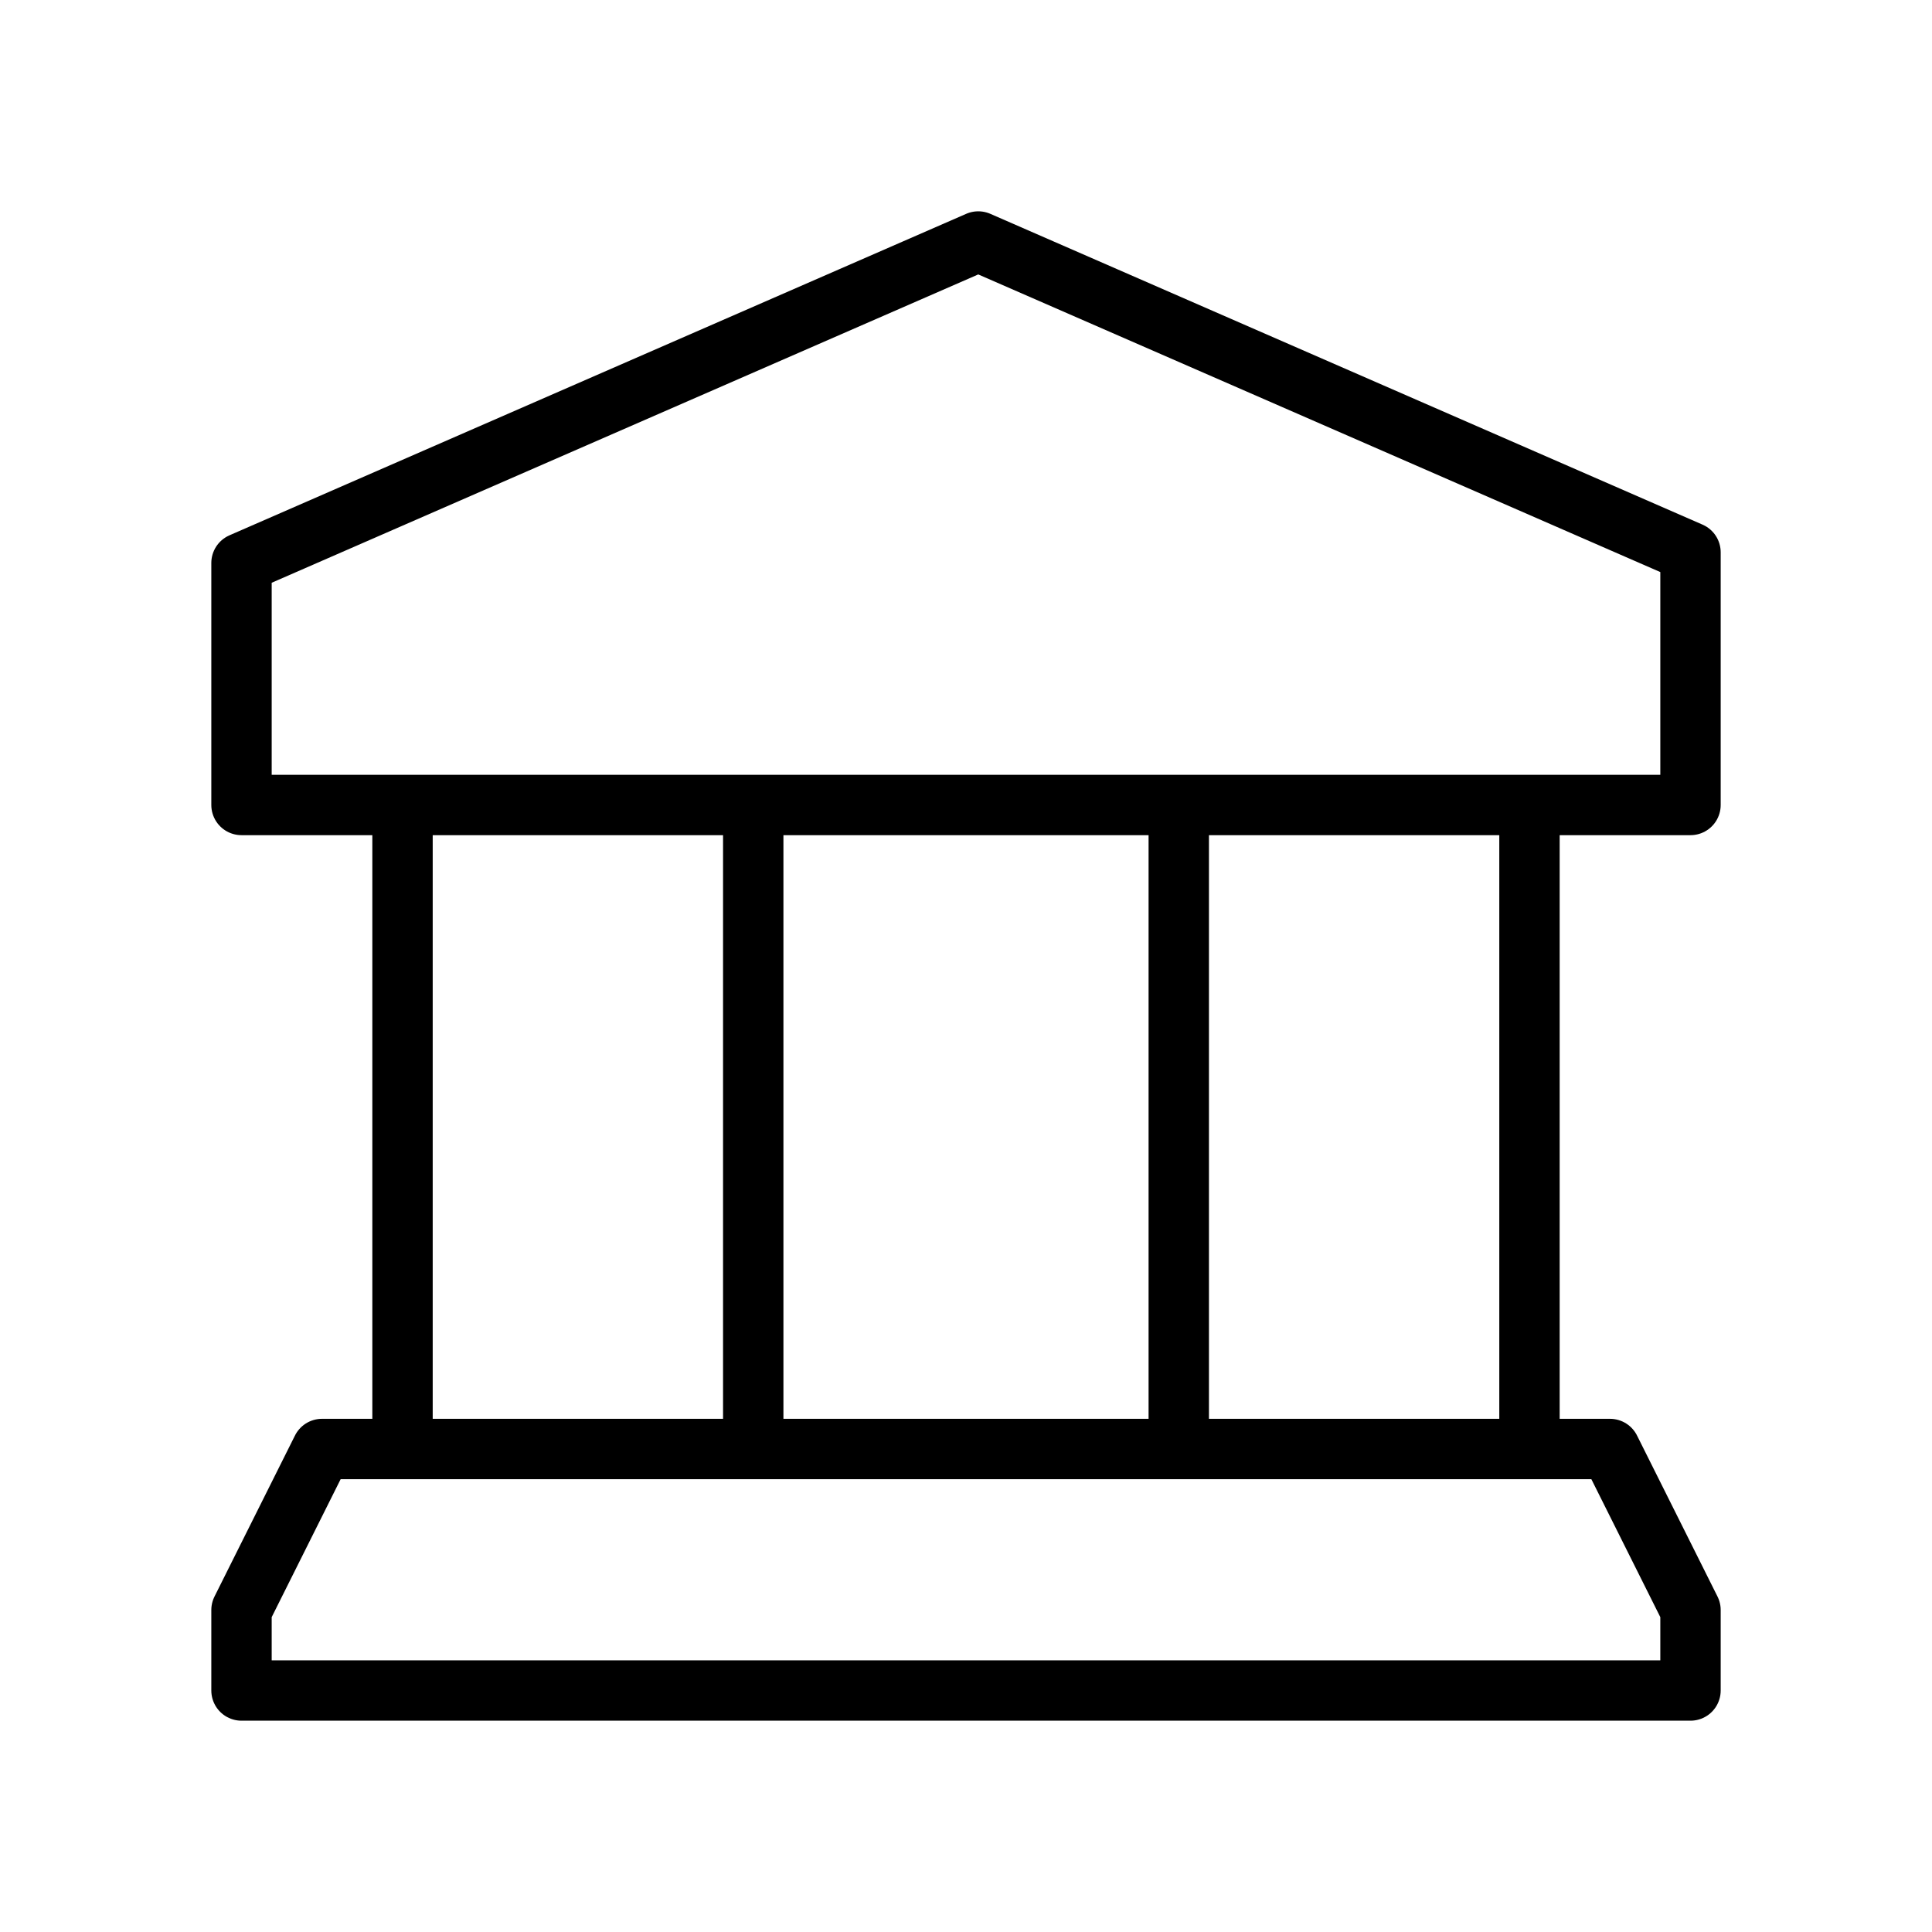
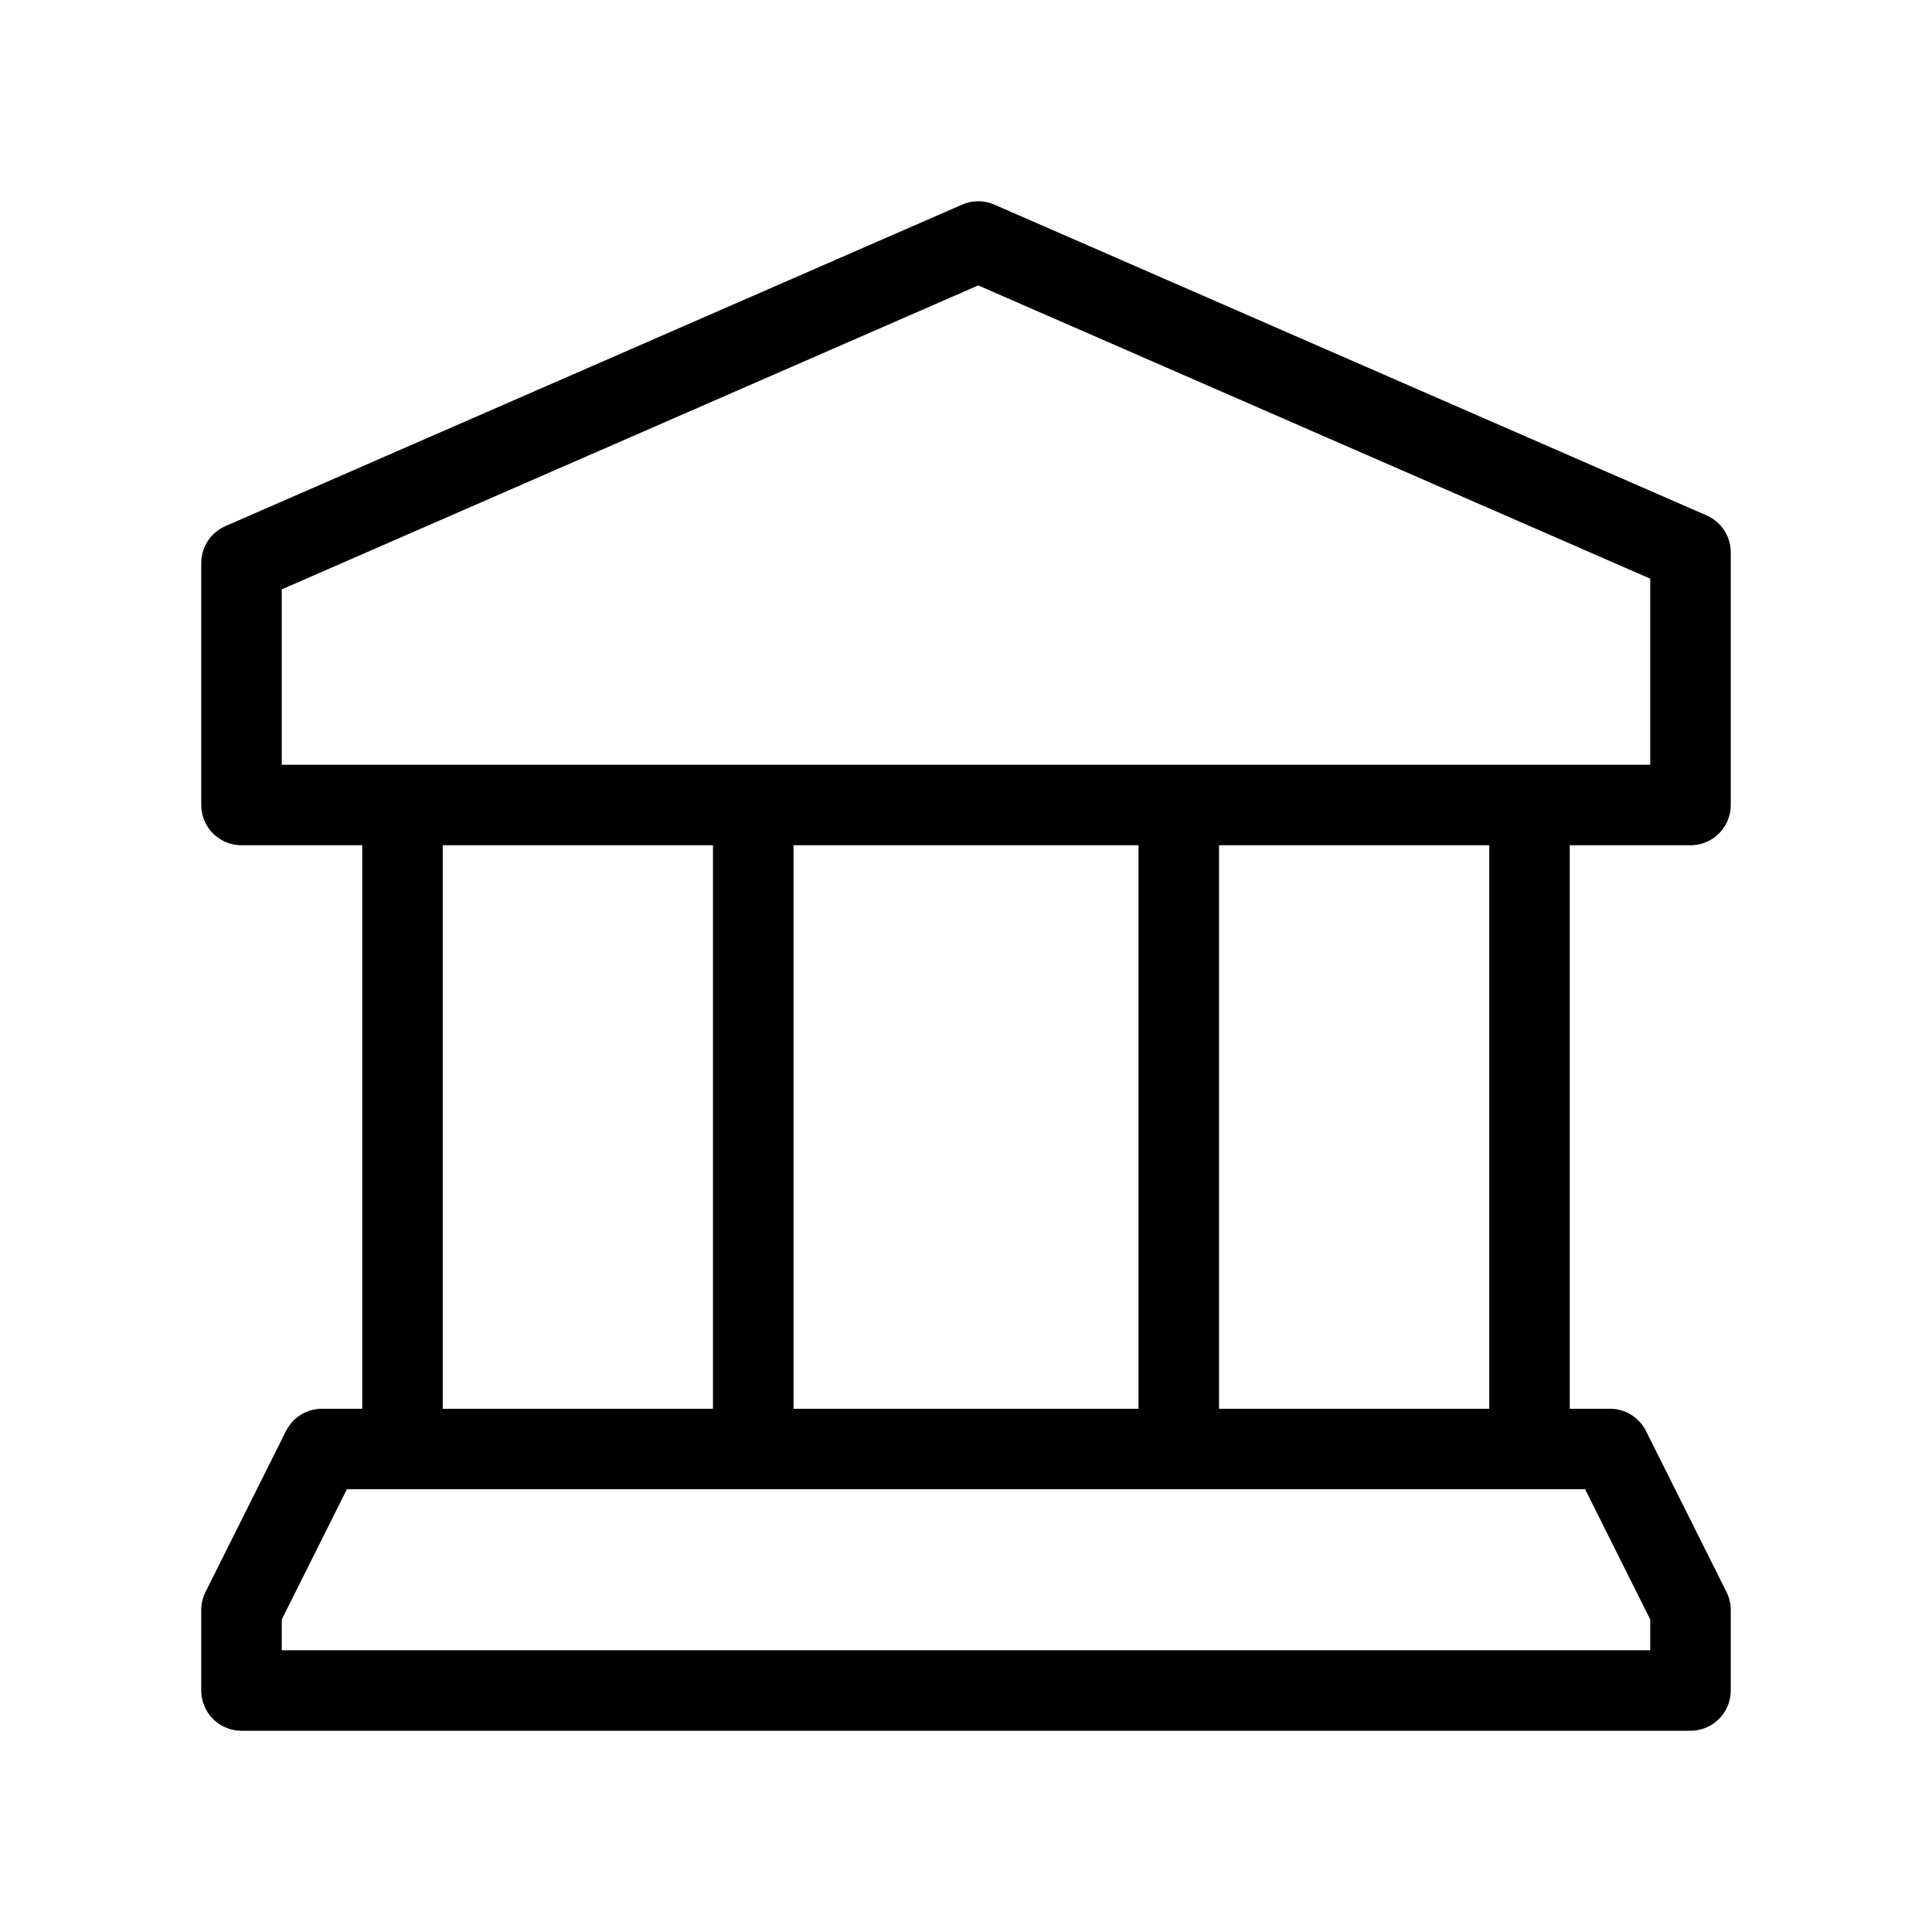
- <svg xmlns="http://www.w3.org/2000/svg" data-token-name="bank_building" width="32" height="32" viewBox="0 0 32 32" fill="none">
-   <path d="M19.524 13.333V24M25.333 24V13.333M6.667 13.333V24M12.476 24V13.333M28 13.333H4V9.325L16.203 4L28 9.148V13.333ZM4 28H28V26.667L26.667 24H5.333L4 26.667V28Z" stroke="currentColor" fill="none" stroke-linecap="round" stroke-linejoin="round" />
+ <svg xmlns="http://www.w3.org/2000/svg" data-token-name="bank_building" width="24" height="24" viewBox="0 0 24 24" fill="none">
+   <path d="M14.643 10V18M19 18V10M5 10V18M9.357 18V10M21 10H3V6.994L12.152 3L21 6.861V10ZM3 21H21V20L20 18H4L3 20V21Z" stroke="currentColor" fill="none" stroke-linecap="round" stroke-linejoin="round" />
</svg>
